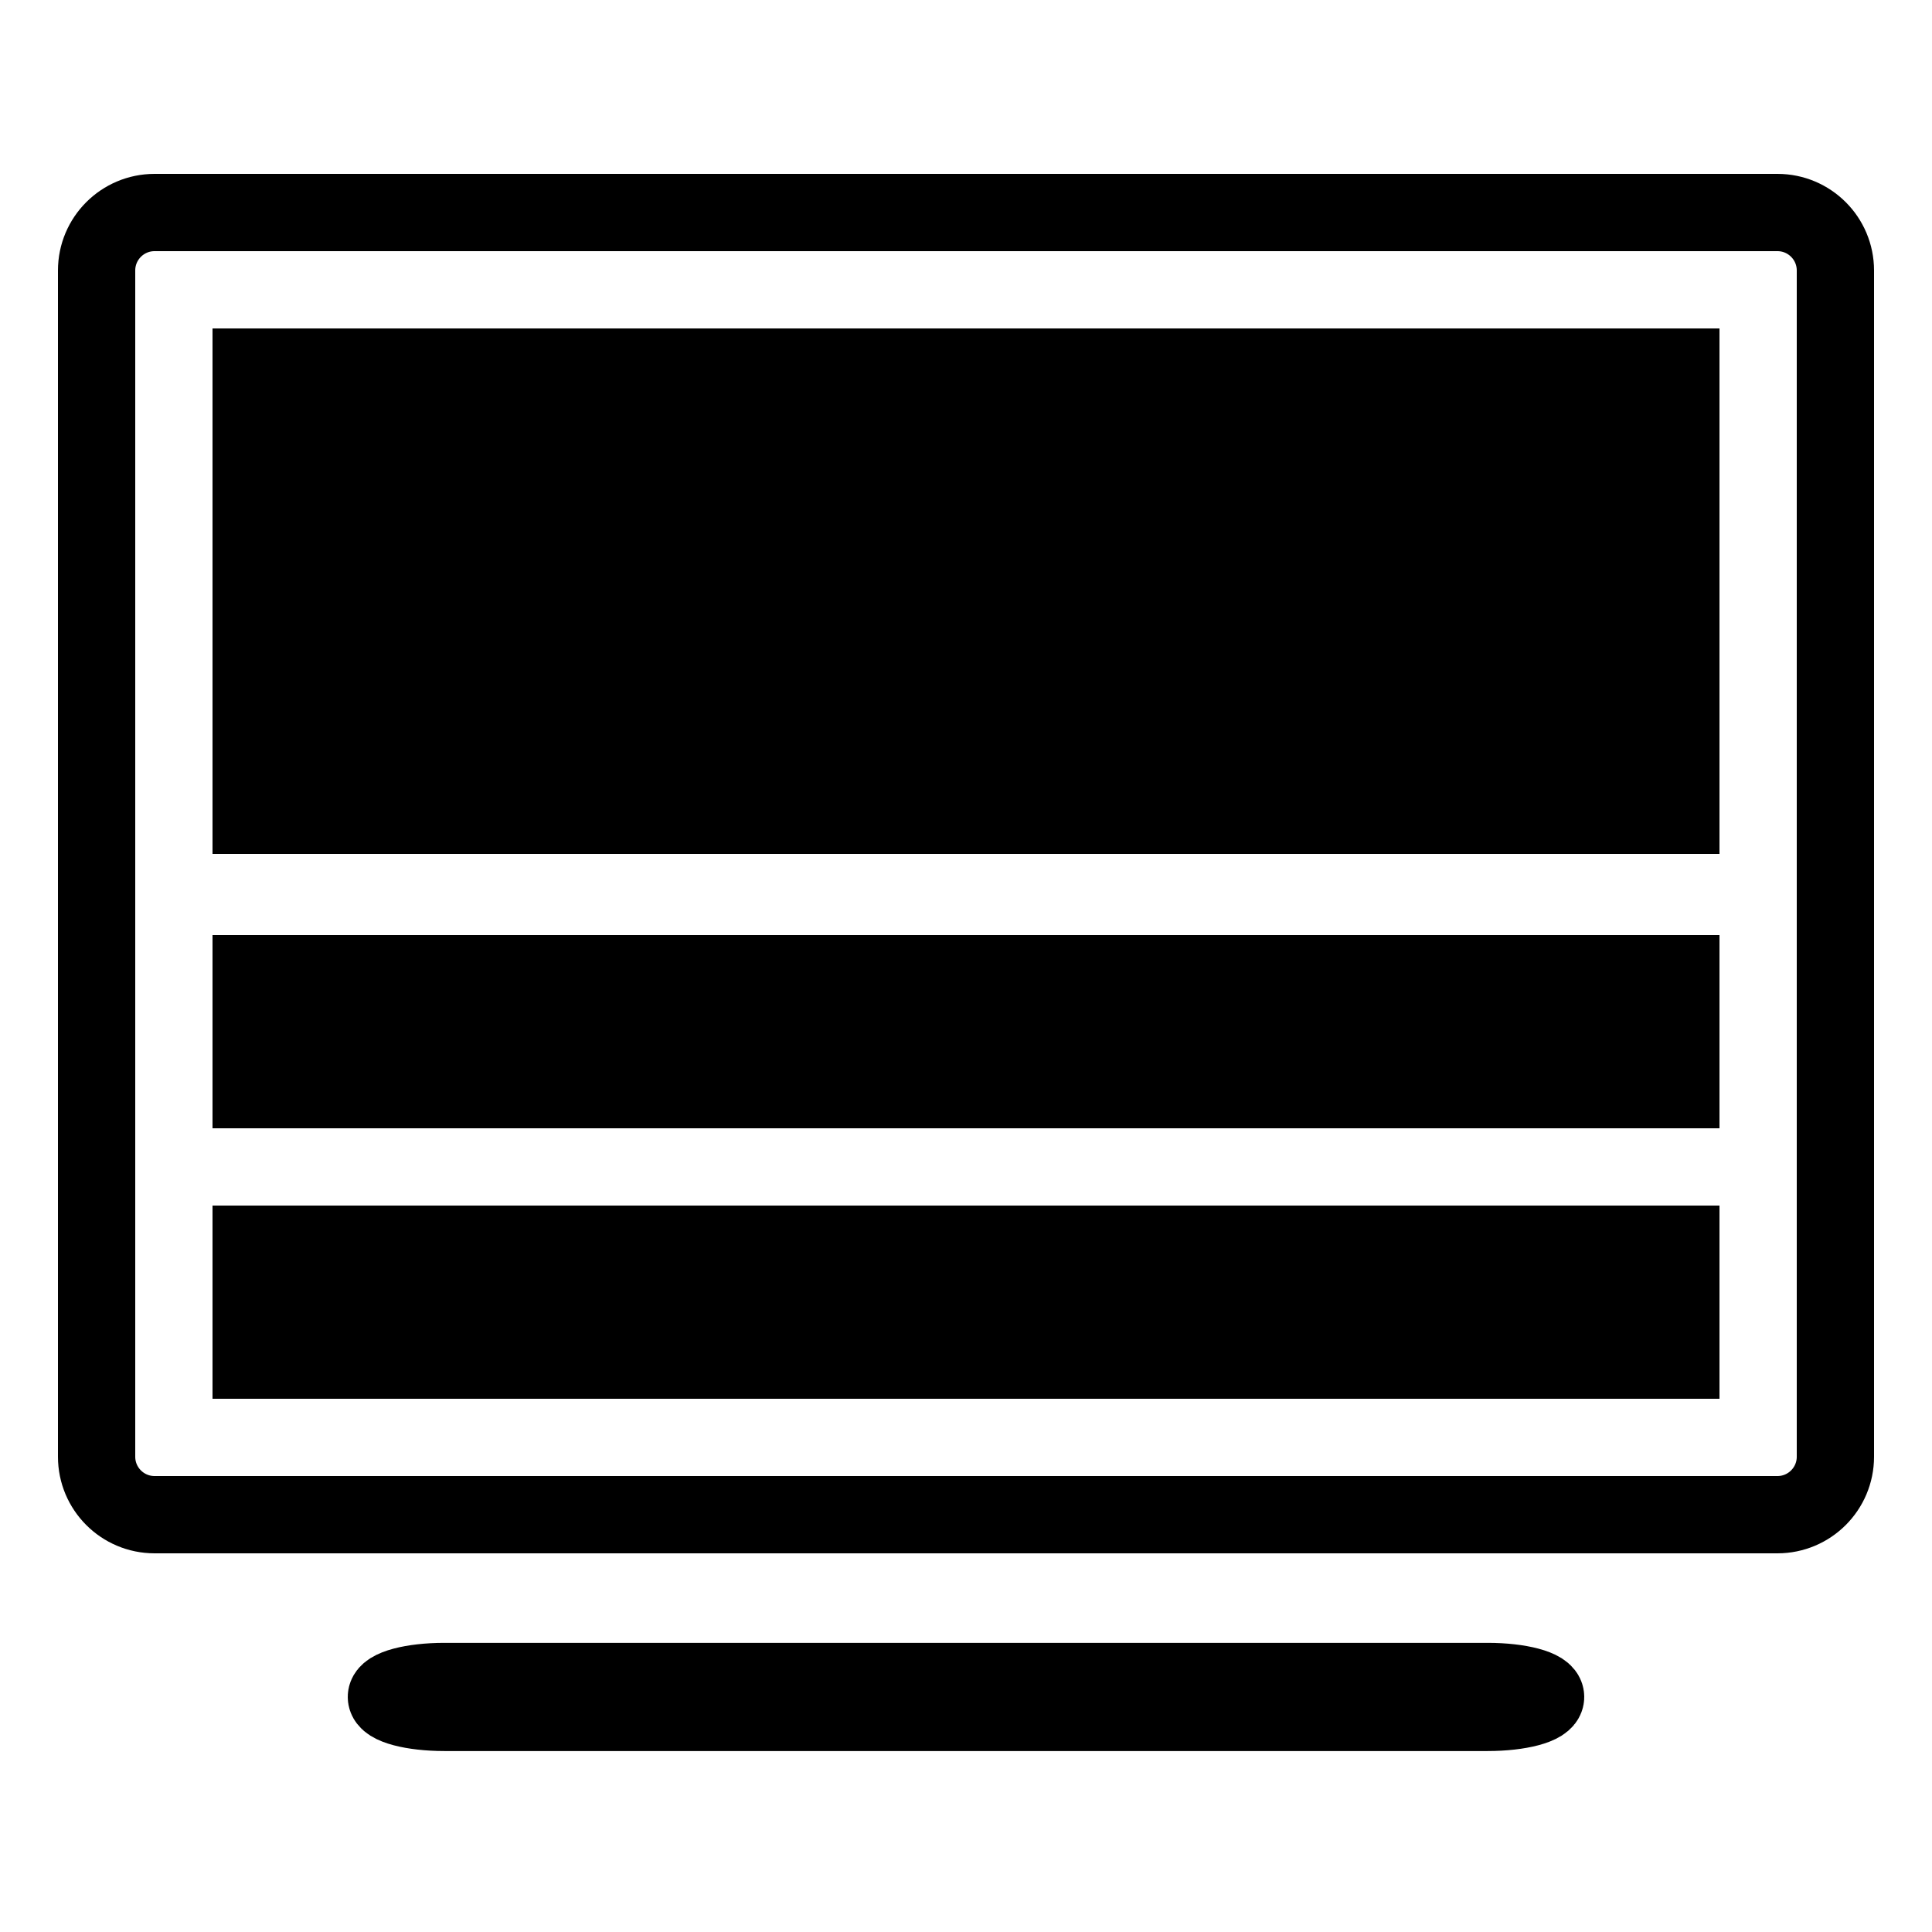
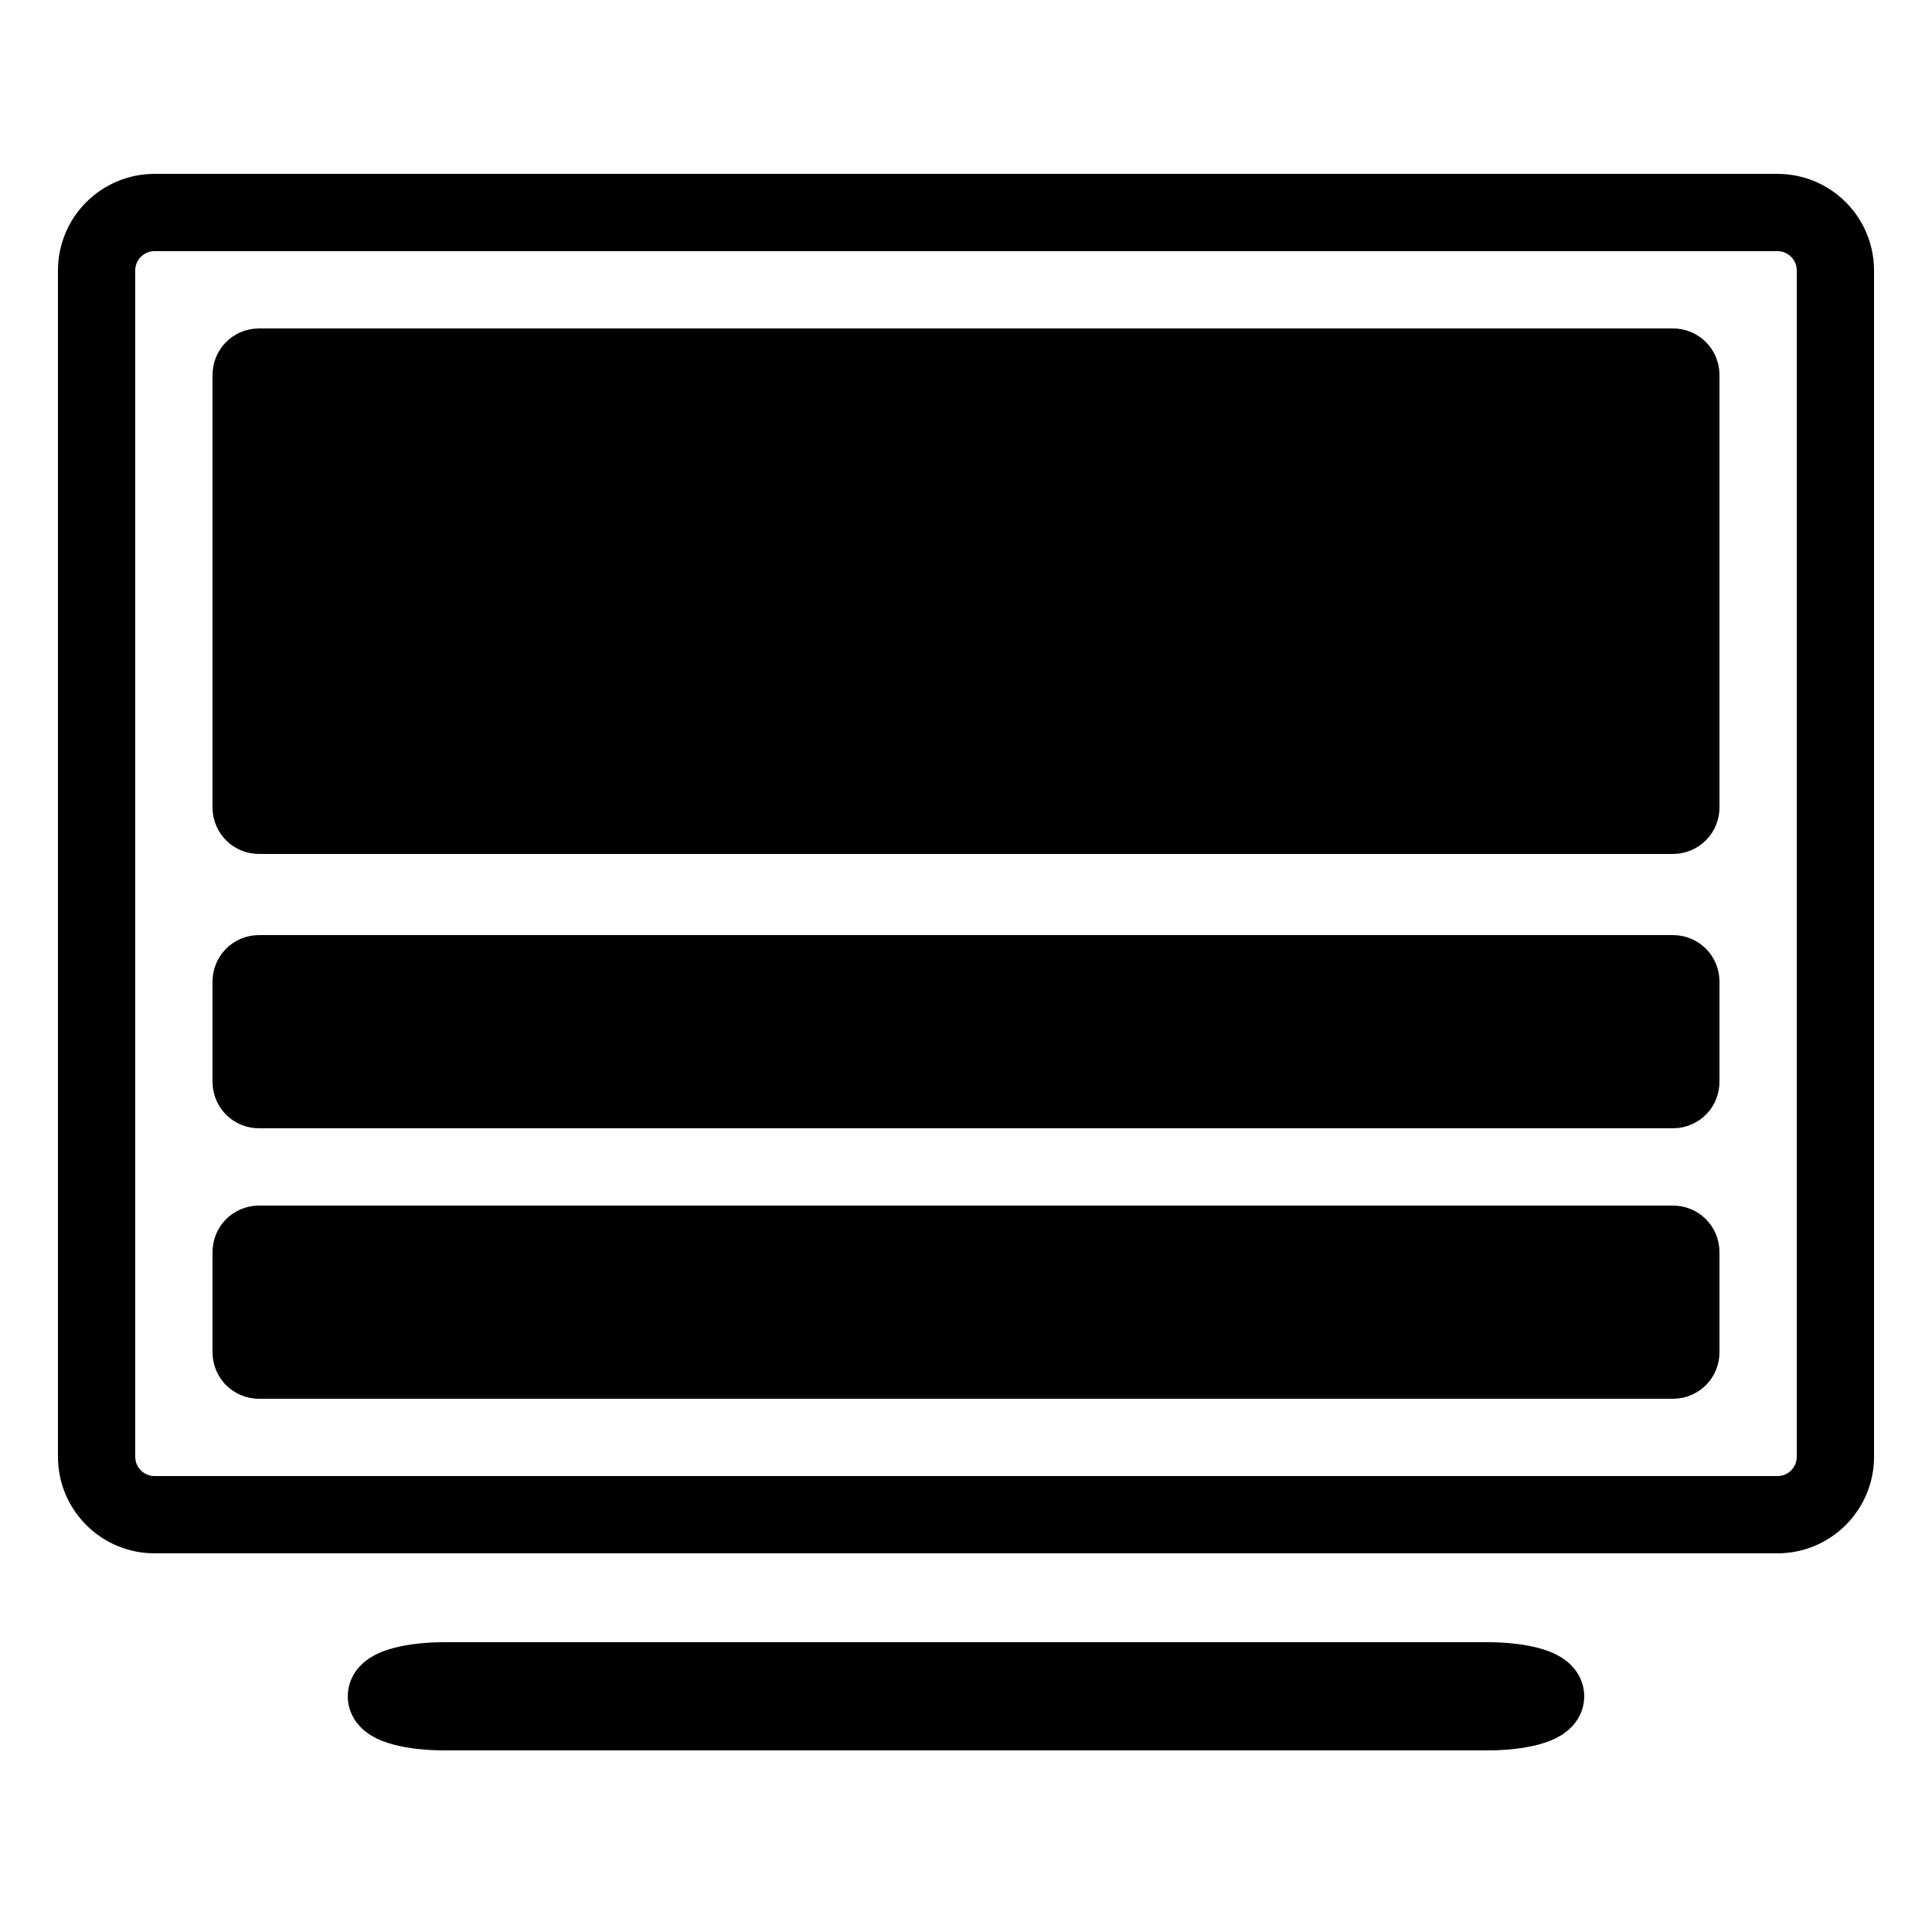
<svg xmlns="http://www.w3.org/2000/svg" width="500" height="500" viewBox="0 0 500 500">
  <g>
    <rect x="-1" y="-1" width="502" height="502" id="canvas_background" fill="none" />
    <g id="canvasGrid" display="none">
      <rect id="svg_6" width="100%" height="100%" x="0" y="0" stroke-width="0" fill="url(#gridpattern)" />
    </g>
  </g>
  <g>
    <rect fill="none" stroke="currentColor" stroke-width="20" x="25" y="55" width="450" height="337" id="svg_1" rx="15" />
-     <rect fill="none" stroke="currentColor" stroke-width="20" x="100" y="435.167" width="300" height="8" id="svg_2" rx="15" />
-     <rect fill="currentColor" stroke-width="20" x="65" y="322" width="370" height="30" id="svg_3" stroke="currentColor" />
-     <rect fill="currentColor" stroke-width="20" x="65" y="252" width="370" height="30" id="svg_4" stroke="currentColor" />
-     <rect fill="currentColor" stroke-width="20" x="65" y="95" width="370" height="116" id="svg_5" stroke="currentColor" />
+     <rect fill="none" stroke="currentColor" stroke-width="20" x="100" y="435" width="300" height="8" id="svg_2" rx="15" />
+     <rect fill="currentColor" stroke-width="20" x="65" y="322" width="370" height="30" id="svg_3" stroke="currentColor" rx="2" />
+     <rect fill="currentColor" stroke-width="20" x="65" y="252" width="370" height="30" id="svg_4" stroke="currentColor" rx="2" />
+     <rect fill="currentColor" stroke-width="20" x="65" y="95" width="370" height="116" id="svg_5" stroke="currentColor" rx="2" />
  </g>
</svg>
